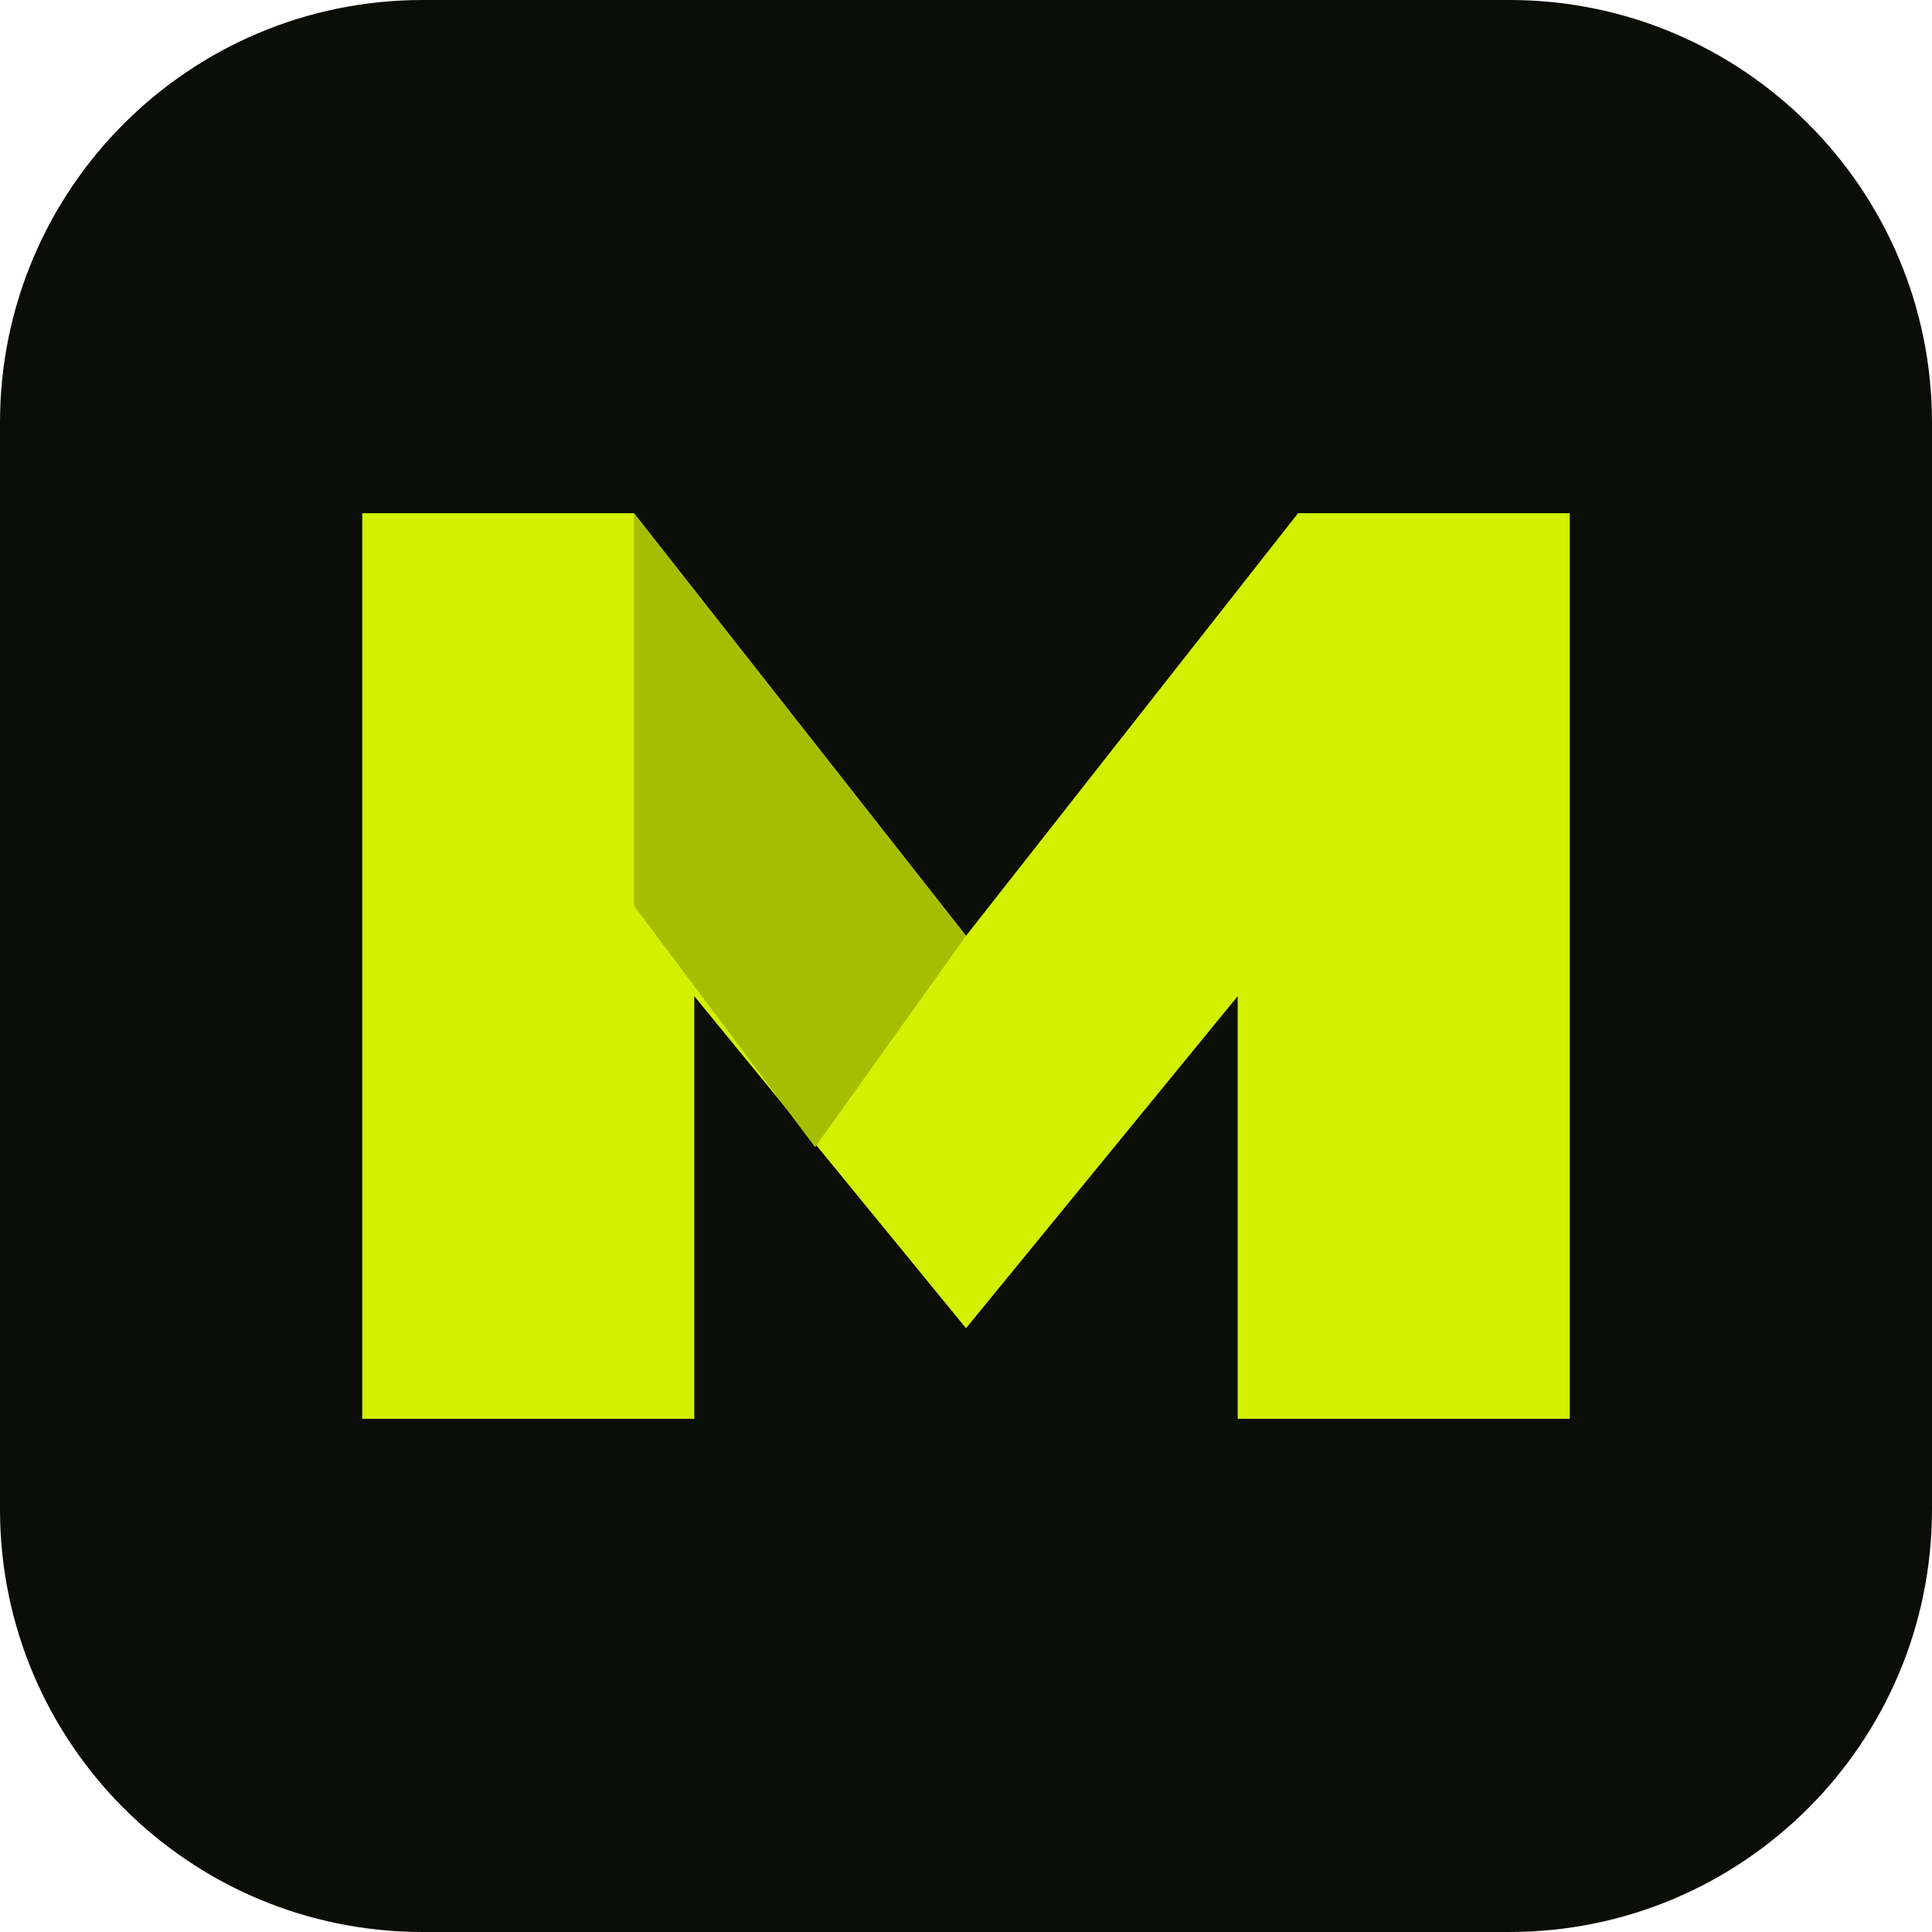
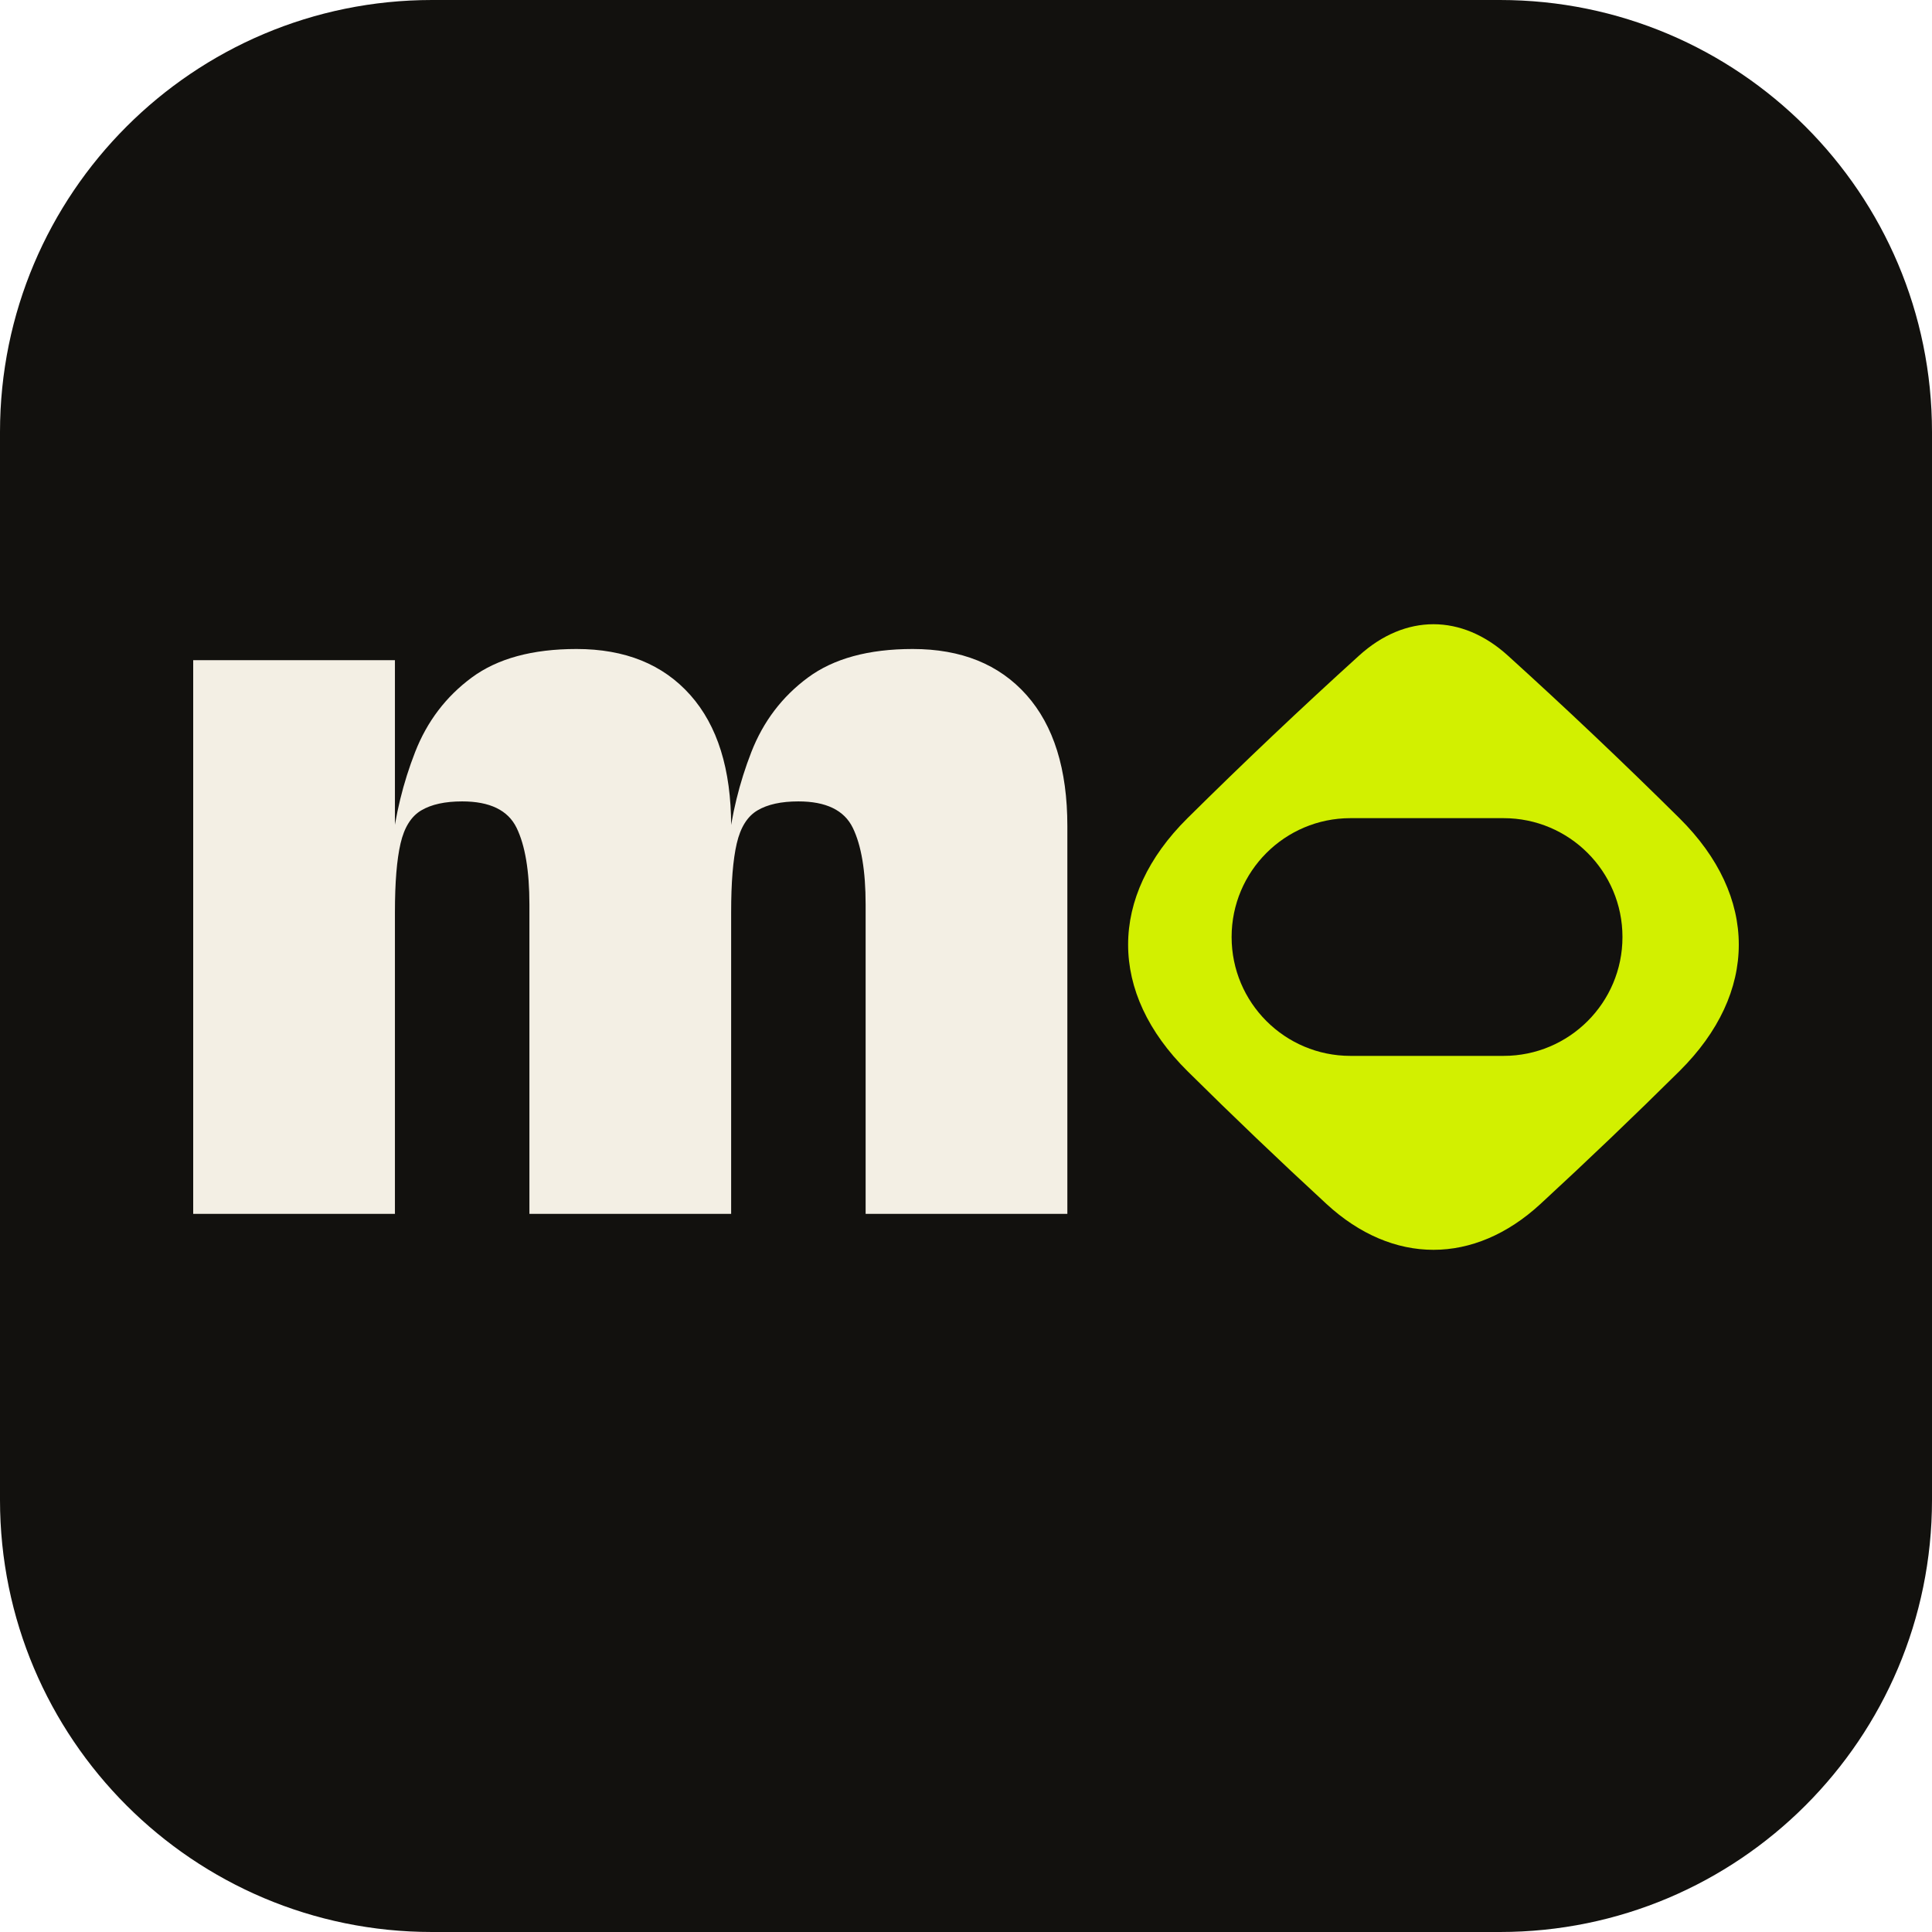
- <svg xmlns="http://www.w3.org/2000/svg" viewBox="0 0 64 64">
-   <rect width="64" height="64" rx="14" fill="#0b0d07" />
-   <path d="M12 47V17h9l11 14 11-14h9v30H41V33l-9 11-9-11v14z" fill="#d2f000" />
-   <path d="m21 17 11 14-5 7-6-8z" fill="#a6be00" />
+ <svg xmlns="http://www.w3.org/2000/svg" viewBox="0 0 512 512" width="512" height="512">
+   <rect id="tile" width="512" height="512" rx="114.5" fill="#12110E" />
+   <path id="letters" fill="#F3EFE4" d="M282.86 321.68H229.4V239.71Q229.4 226.34 225.99 219.36Q222.57 212.38 211.58 212.38Q204.75 212.38 200.74 214.76Q196.73 217.13 195.25 223.52Q193.76 229.91 193.76 241.79L192.87 224.86Q194.36 211.49 199.11 199.31Q203.86 187.14 214.11 179.56Q224.35 171.99 241.88 171.99Q261.18 171.99 272.02 184.17Q282.86 196.34 282.86 218.92ZM104.66 321.68H51.2V174.96H104.66ZM193.76 321.68H140.3V239.71Q140.3 226.34 136.89 219.36Q133.47 212.38 122.48 212.38Q115.65 212.38 111.64 214.76Q107.63 217.13 106.15 223.52Q104.66 229.91 104.66 241.79L103.77 224.86Q105.25 211.49 110.01 199.31Q114.76 187.14 125.01 179.56Q135.25 171.99 152.78 171.99Q172.08 171.99 182.92 184.17Q193.76 196.34 193.76 218.92Z" />
+   <g id="mobi">
+     <path id="mobi-body" fill="#D2F000" d="M399.58 173.72Q422.81 194.77 445.07 216.83C466.04 237.61 466.04 263.08 445.07 283.86Q426.97 301.8 408.22 319.08C390.65 335.26 369.12 335.26 351.55 319.08Q332.8 301.8 314.69 283.86C293.72 263.08 293.72 237.61 314.69 216.83Q336.96 194.77 360.19 173.72C372.4 162.66 387.37 162.66 399.58 173.72Z" />
+     <path id="mobi-visor" fill="#12110E" d="M357.89 216.82L398.46 216.82C415.86 216.82 429.97 230.92 429.97 248.32L429.97 248.32C429.97 265.72 415.86 279.82 398.46 279.82L357.89 279.82C340.5 279.82 326.39 265.72 326.39 248.32L326.39 248.32C326.39 230.92 340.5 216.82 357.89 216.82Z" />
+   </g>
</svg>
